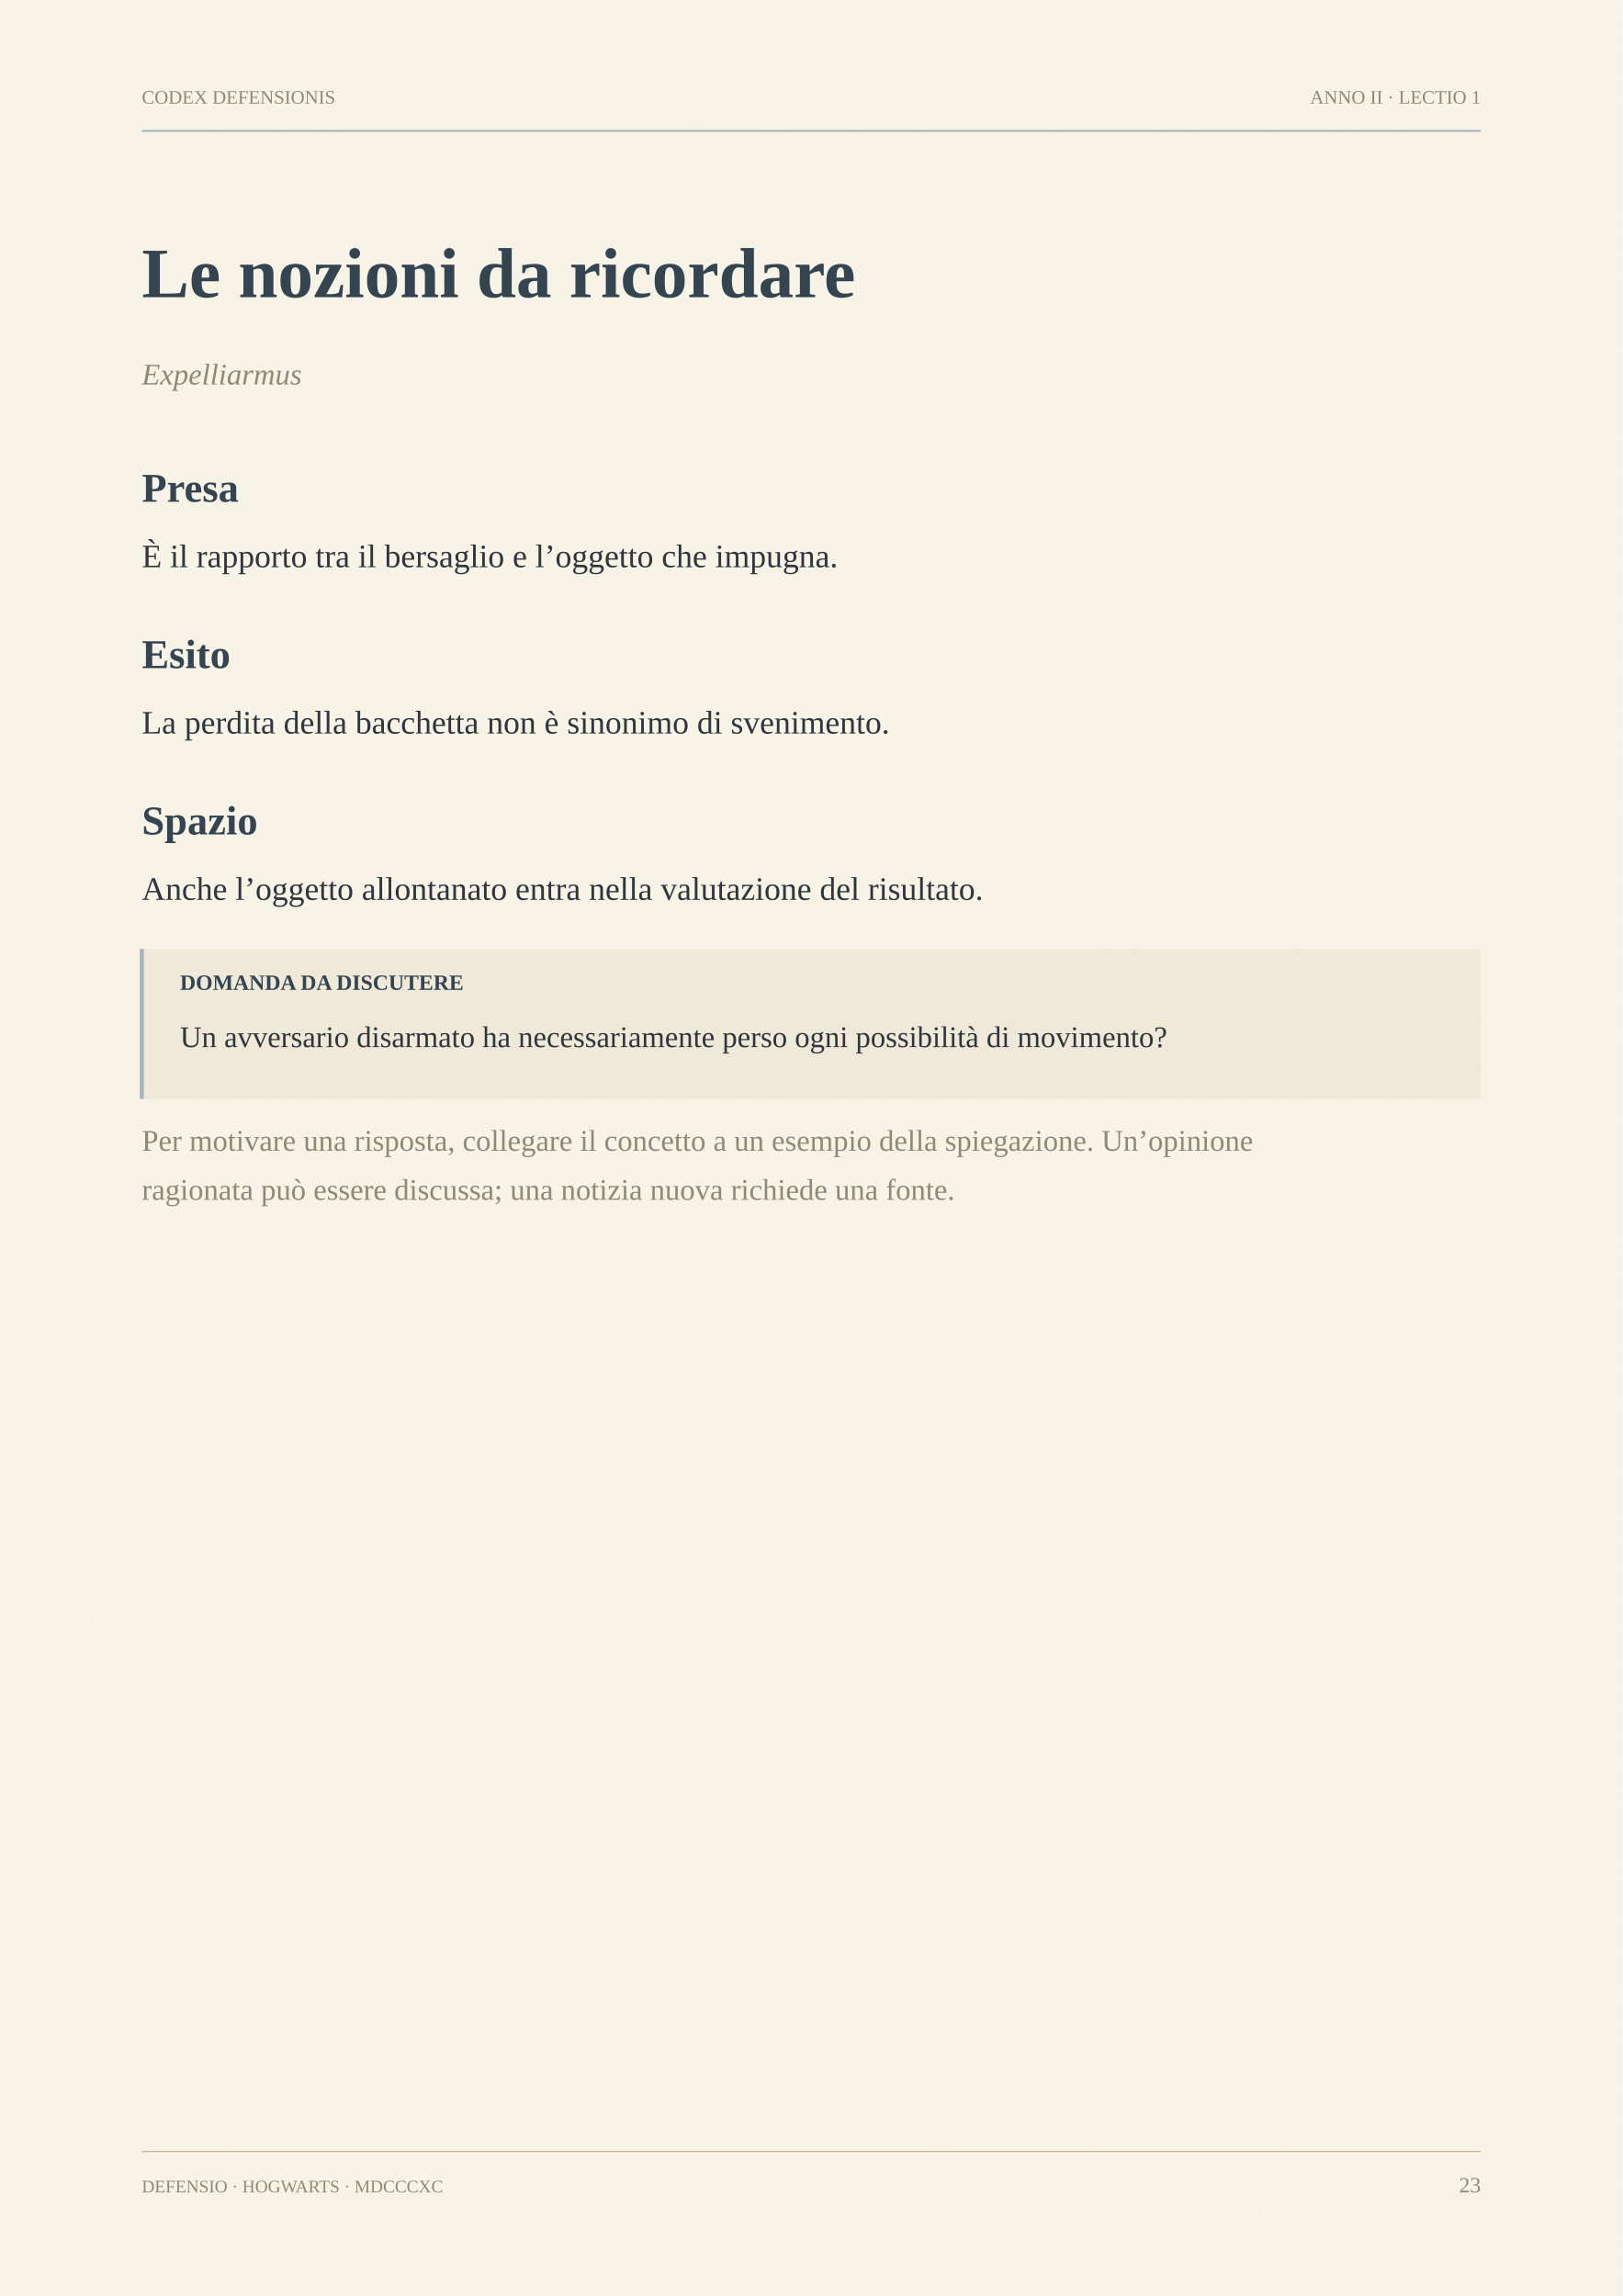
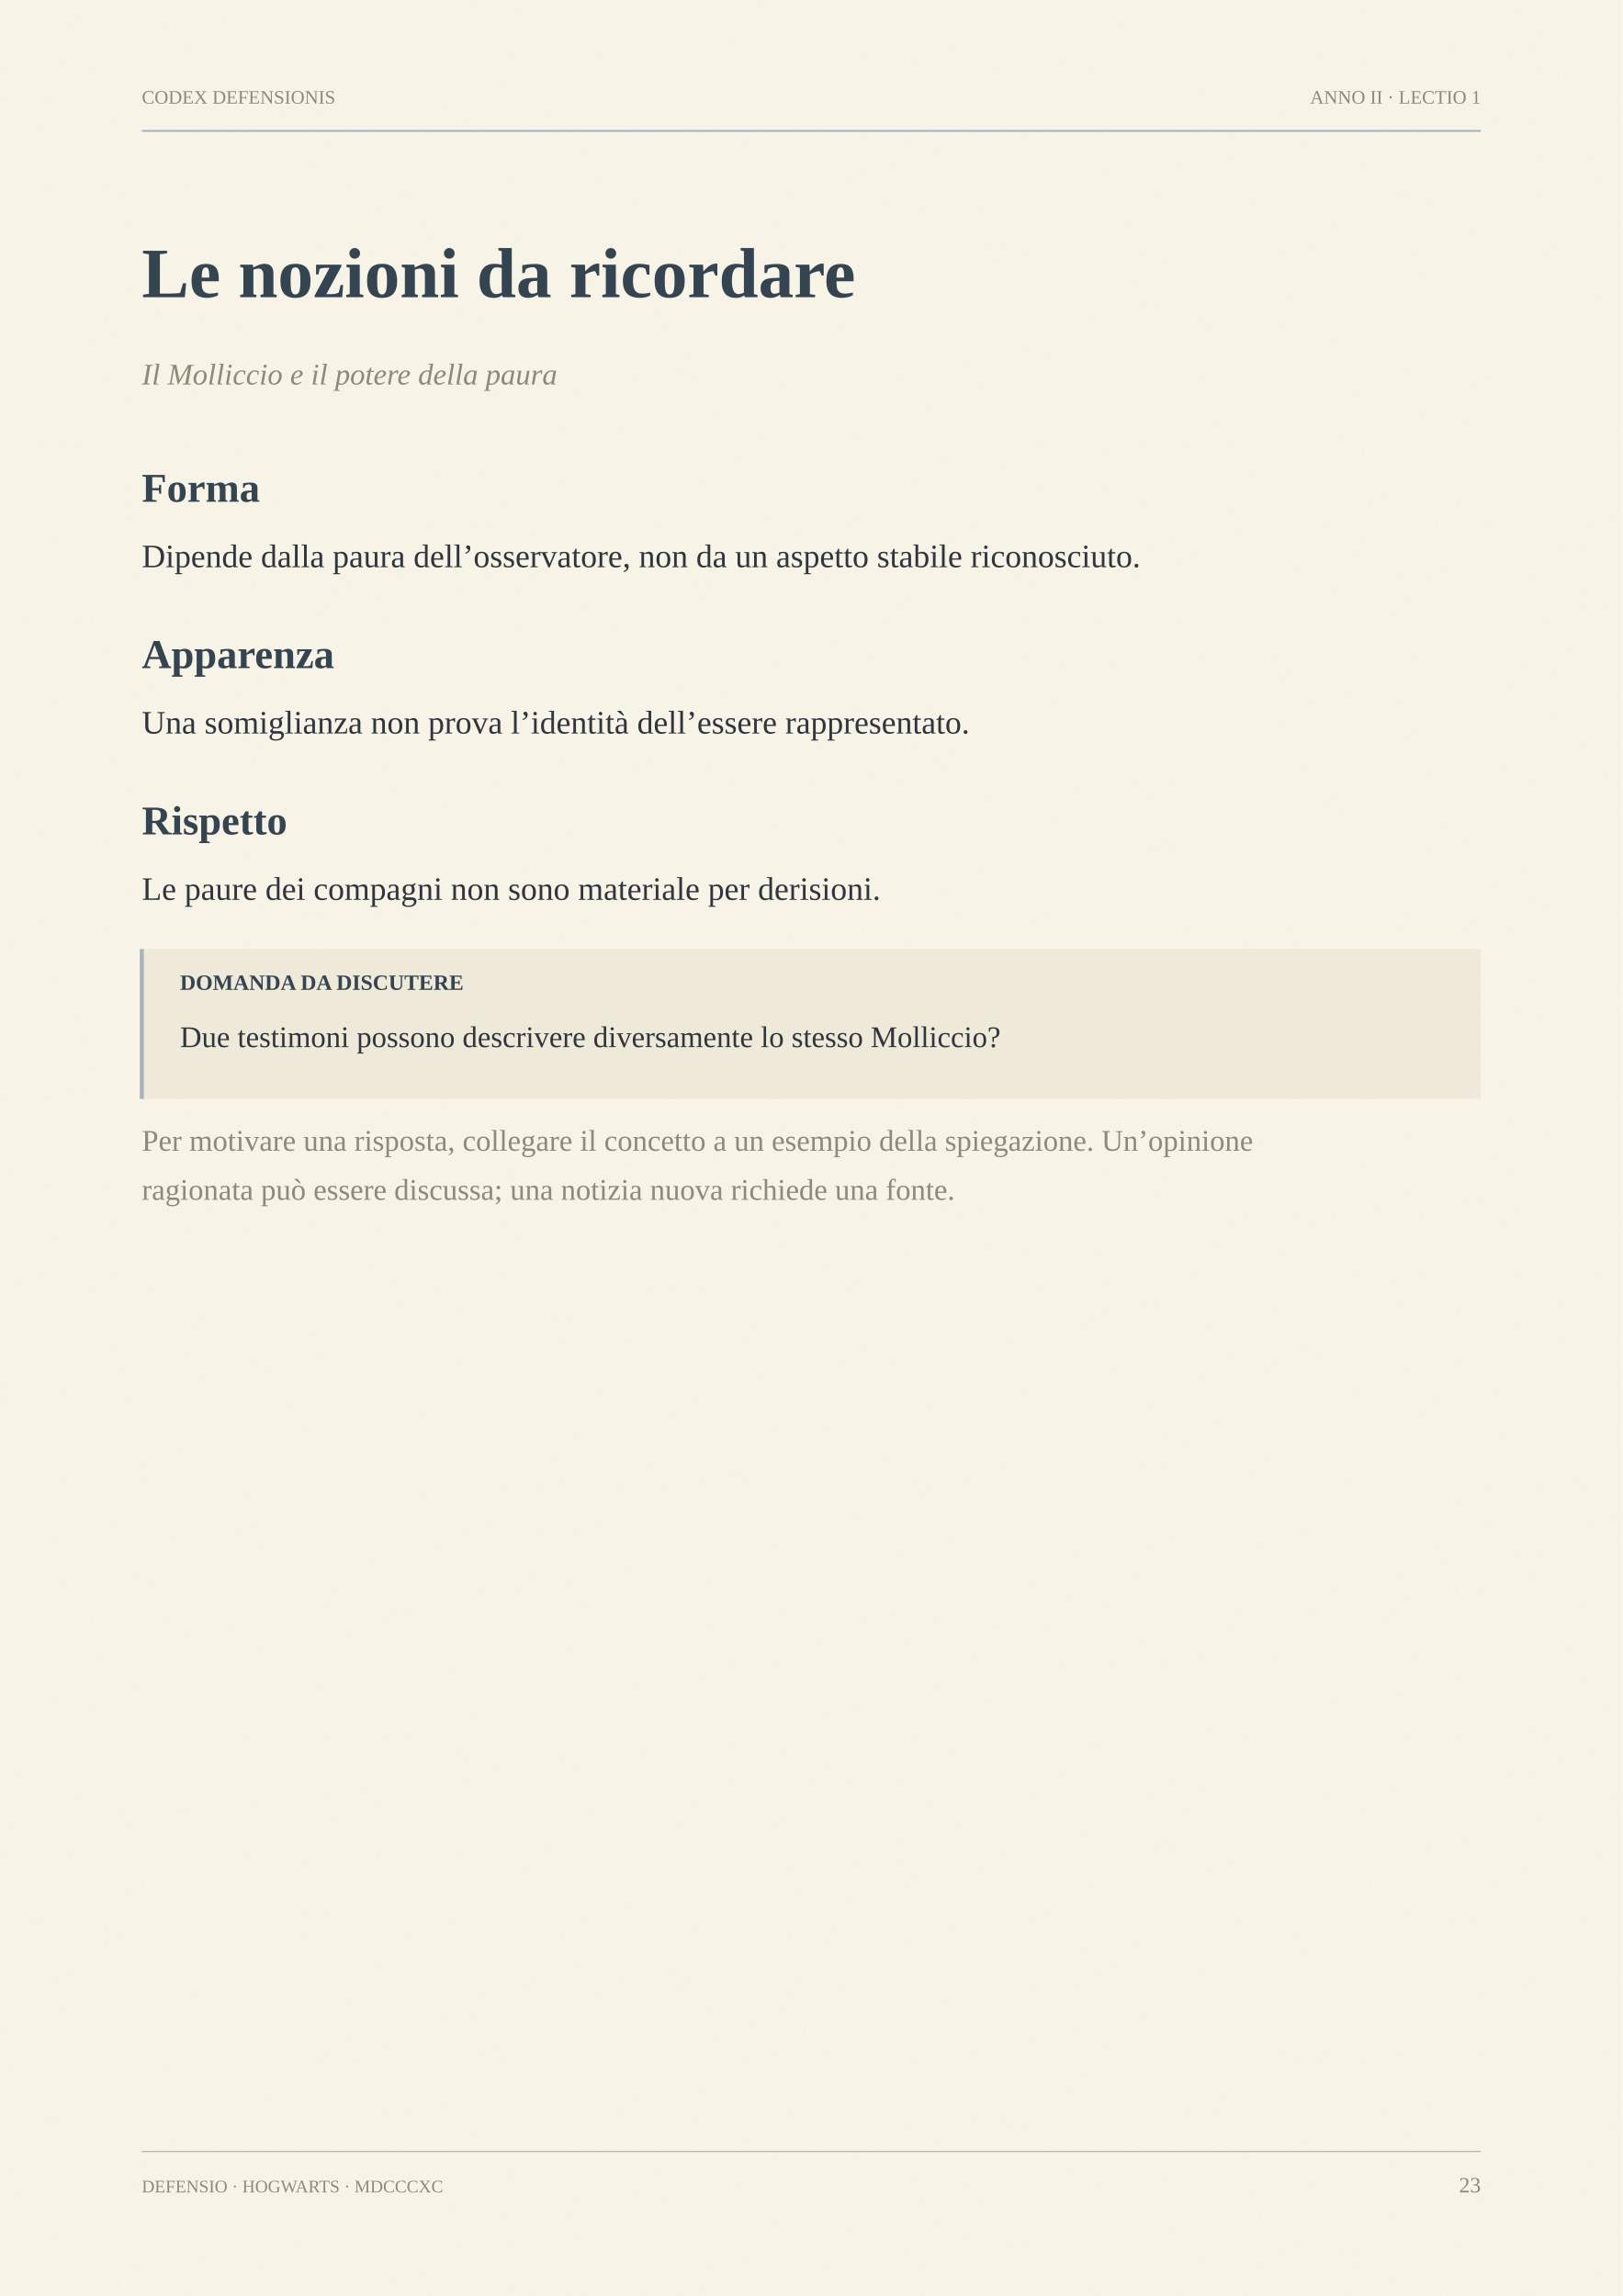
<svg xmlns="http://www.w3.org/2000/svg" width="595" height="842" viewBox="0 0 595 842">
  <defs>
    <filter id="grain">
      <feTurbulence type="fractalNoise" baseFrequency=".7" numOctaves="3" stitchTiles="stitch" />
      <feColorMatrix type="saturate" values="0" />
    </filter>
    <pattern id="paper" width="595" height="842" patternUnits="userSpaceOnUse">
      <rect width="595" height="842" filter="url(#grain)" opacity=".17" />
    </pattern>
    <linearGradient id="leather">
      <stop stop-color="#0e141a" />
      <stop offset=".12" stop-color="#394652" />
      <stop offset=".6" stop-color="#232f3b" />
      <stop offset="1" stop-color="#090e14" />
    </linearGradient>
  </defs>
  <rect width="595" height="842" fill="#f8f4e8" />
  <rect width="595" height="842" fill="url(#paper)" opacity=".17" />
  <text x="52" y="38" font-family="Georgia, Times New Roman, serif" font-size="7" fill="#8e8a76">CODEX DEFENSIONIS</text>
  <text x="543" y="38" font-family="Georgia, Times New Roman, serif" font-size="7" fill="#8e8a76" text-anchor="end">ANNO II · LECTIO 1</text>
  <path d="M52 48H543" stroke="#a9b3bd" stroke-width=".7" />
  <text x="52" y="109" font-family="Georgia, Times New Roman, serif" font-size="26" fill="#354451" font-weight="bold">Le nozioni da ricordare</text>
-   <text x="52" y="141" font-family="Georgia, Times New Roman, serif" font-size="11" fill="#8e8a76" font-style="italic">Expelliarmus</text>
-   <text x="52" y="184" font-family="Georgia, Times New Roman, serif" font-size="15" fill="#354451" font-weight="bold">Presa</text>
-   <text x="52" y="208" font-family="Georgia, Times New Roman, serif" font-size="12" fill="#30363d">È il rapporto tra il bersaglio e l’oggetto che impugna.</text>
-   <text x="52" y="245" font-family="Georgia, Times New Roman, serif" font-size="15" fill="#354451" font-weight="bold">Esito</text>
-   <text x="52" y="269" font-family="Georgia, Times New Roman, serif" font-size="12" fill="#30363d">La perdita della bacchetta non è sinonimo di svenimento.</text>
-   <text x="52" y="306" font-family="Georgia, Times New Roman, serif" font-size="15" fill="#354451" font-weight="bold">Spazio</text>
-   <text x="52" y="330" font-family="Georgia, Times New Roman, serif" font-size="12" fill="#30363d">Anche l’oggetto allontanato entra nella valutazione del risultato.</text>
+   <text x="52" y="141" font-family="Georgia, Times New Roman, serif" font-size="11" fill="#8e8a76" font-style="italic">Il Molliccio e il potere della paura</text>
+   <text x="52" y="184" font-family="Georgia, Times New Roman, serif" font-size="15" fill="#354451" font-weight="bold">Forma</text>
+   <text x="52" y="208" font-family="Georgia, Times New Roman, serif" font-size="12" fill="#30363d">Dipende dalla paura dell’osservatore, non da un aspetto stabile riconosciuto.</text>
+   <text x="52" y="245" font-family="Georgia, Times New Roman, serif" font-size="15" fill="#354451" font-weight="bold">Apparenza</text>
+   <text x="52" y="269" font-family="Georgia, Times New Roman, serif" font-size="12" fill="#30363d">Una somiglianza non prova l’identità dell’essere rappresentato.</text>
+   <text x="52" y="306" font-family="Georgia, Times New Roman, serif" font-size="15" fill="#354451" font-weight="bold">Rispetto</text>
+   <text x="52" y="330" font-family="Georgia, Times New Roman, serif" font-size="12" fill="#30363d">Le paure dei compagni non sono materiale per derisioni.</text>
  <rect x="52" y="348" width="491" height="55" fill="#eee9d8" />
  <path d="M52 348v55" stroke="#a9b3bd" stroke-width="1.5" />
  <text x="66" y="363" font-family="Georgia, Times New Roman, serif" font-size="8" fill="#354451" font-weight="bold">DOMANDA DA DISCUTERE</text>
-   <text x="66" y="384" font-family="Georgia, Times New Roman, serif" font-size="11" fill="#30363d">Un avversario disarmato ha necessariamente perso ogni possibilità di movimento?</text>
+   <text x="66" y="384" font-family="Georgia, Times New Roman, serif" font-size="11" fill="#30363d">Due testimoni possono descrivere diversamente lo stesso Molliccio?</text>
  <text x="52" y="422" font-family="Georgia, Times New Roman, serif" font-size="11" fill="#8e8a76">Per motivare una risposta, collegare il concetto a un esempio della spiegazione. Un’opinione</text>
  <text x="52" y="440" font-family="Georgia, Times New Roman, serif" font-size="11" fill="#8e8a76">ragionata può essere discussa; una notizia nuova richiede una fonte.</text>
  <path d="M52 789H543" stroke="#c3b89b" stroke-width=".45" />
  <text x="52" y="804" font-family="Georgia, Times New Roman, serif" font-size="6.5" fill="#8e8a76">DEFENSIO · HOGWARTS · MDCCCXC</text>
  <text x="543" y="804" font-family="Georgia, Times New Roman, serif" font-size="8" fill="#8e8a76" text-anchor="end">23</text>
</svg>
